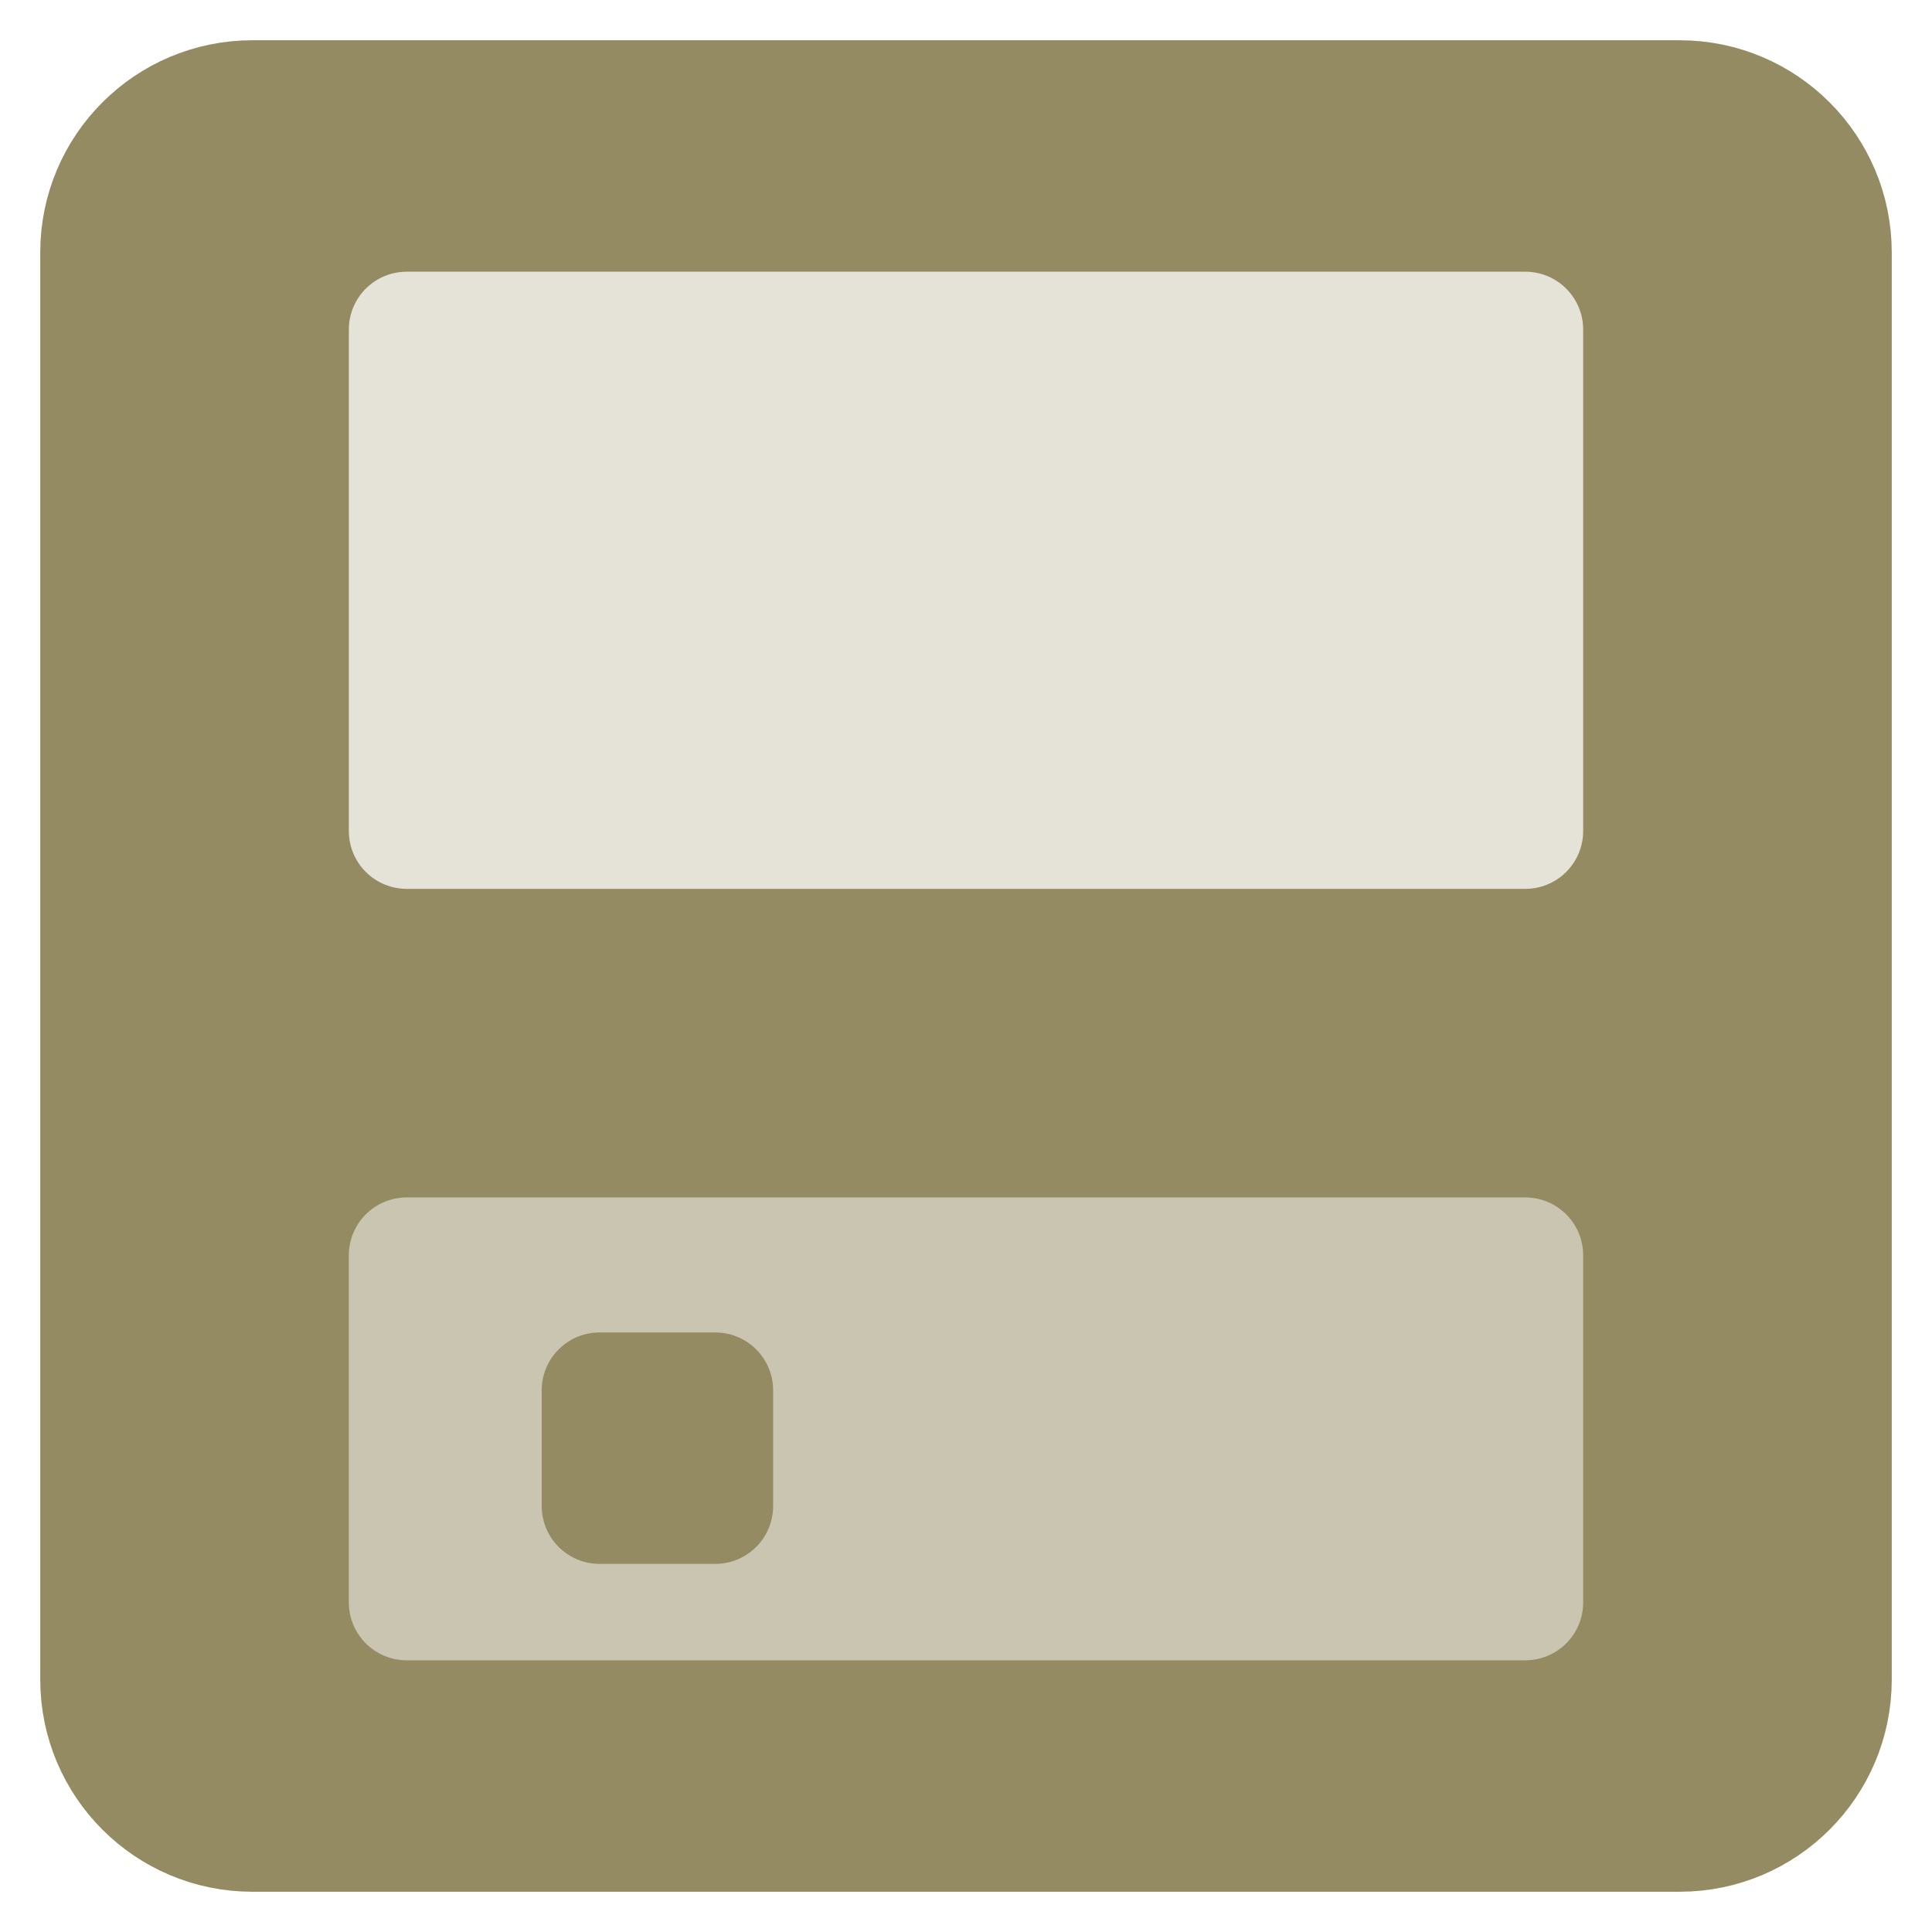
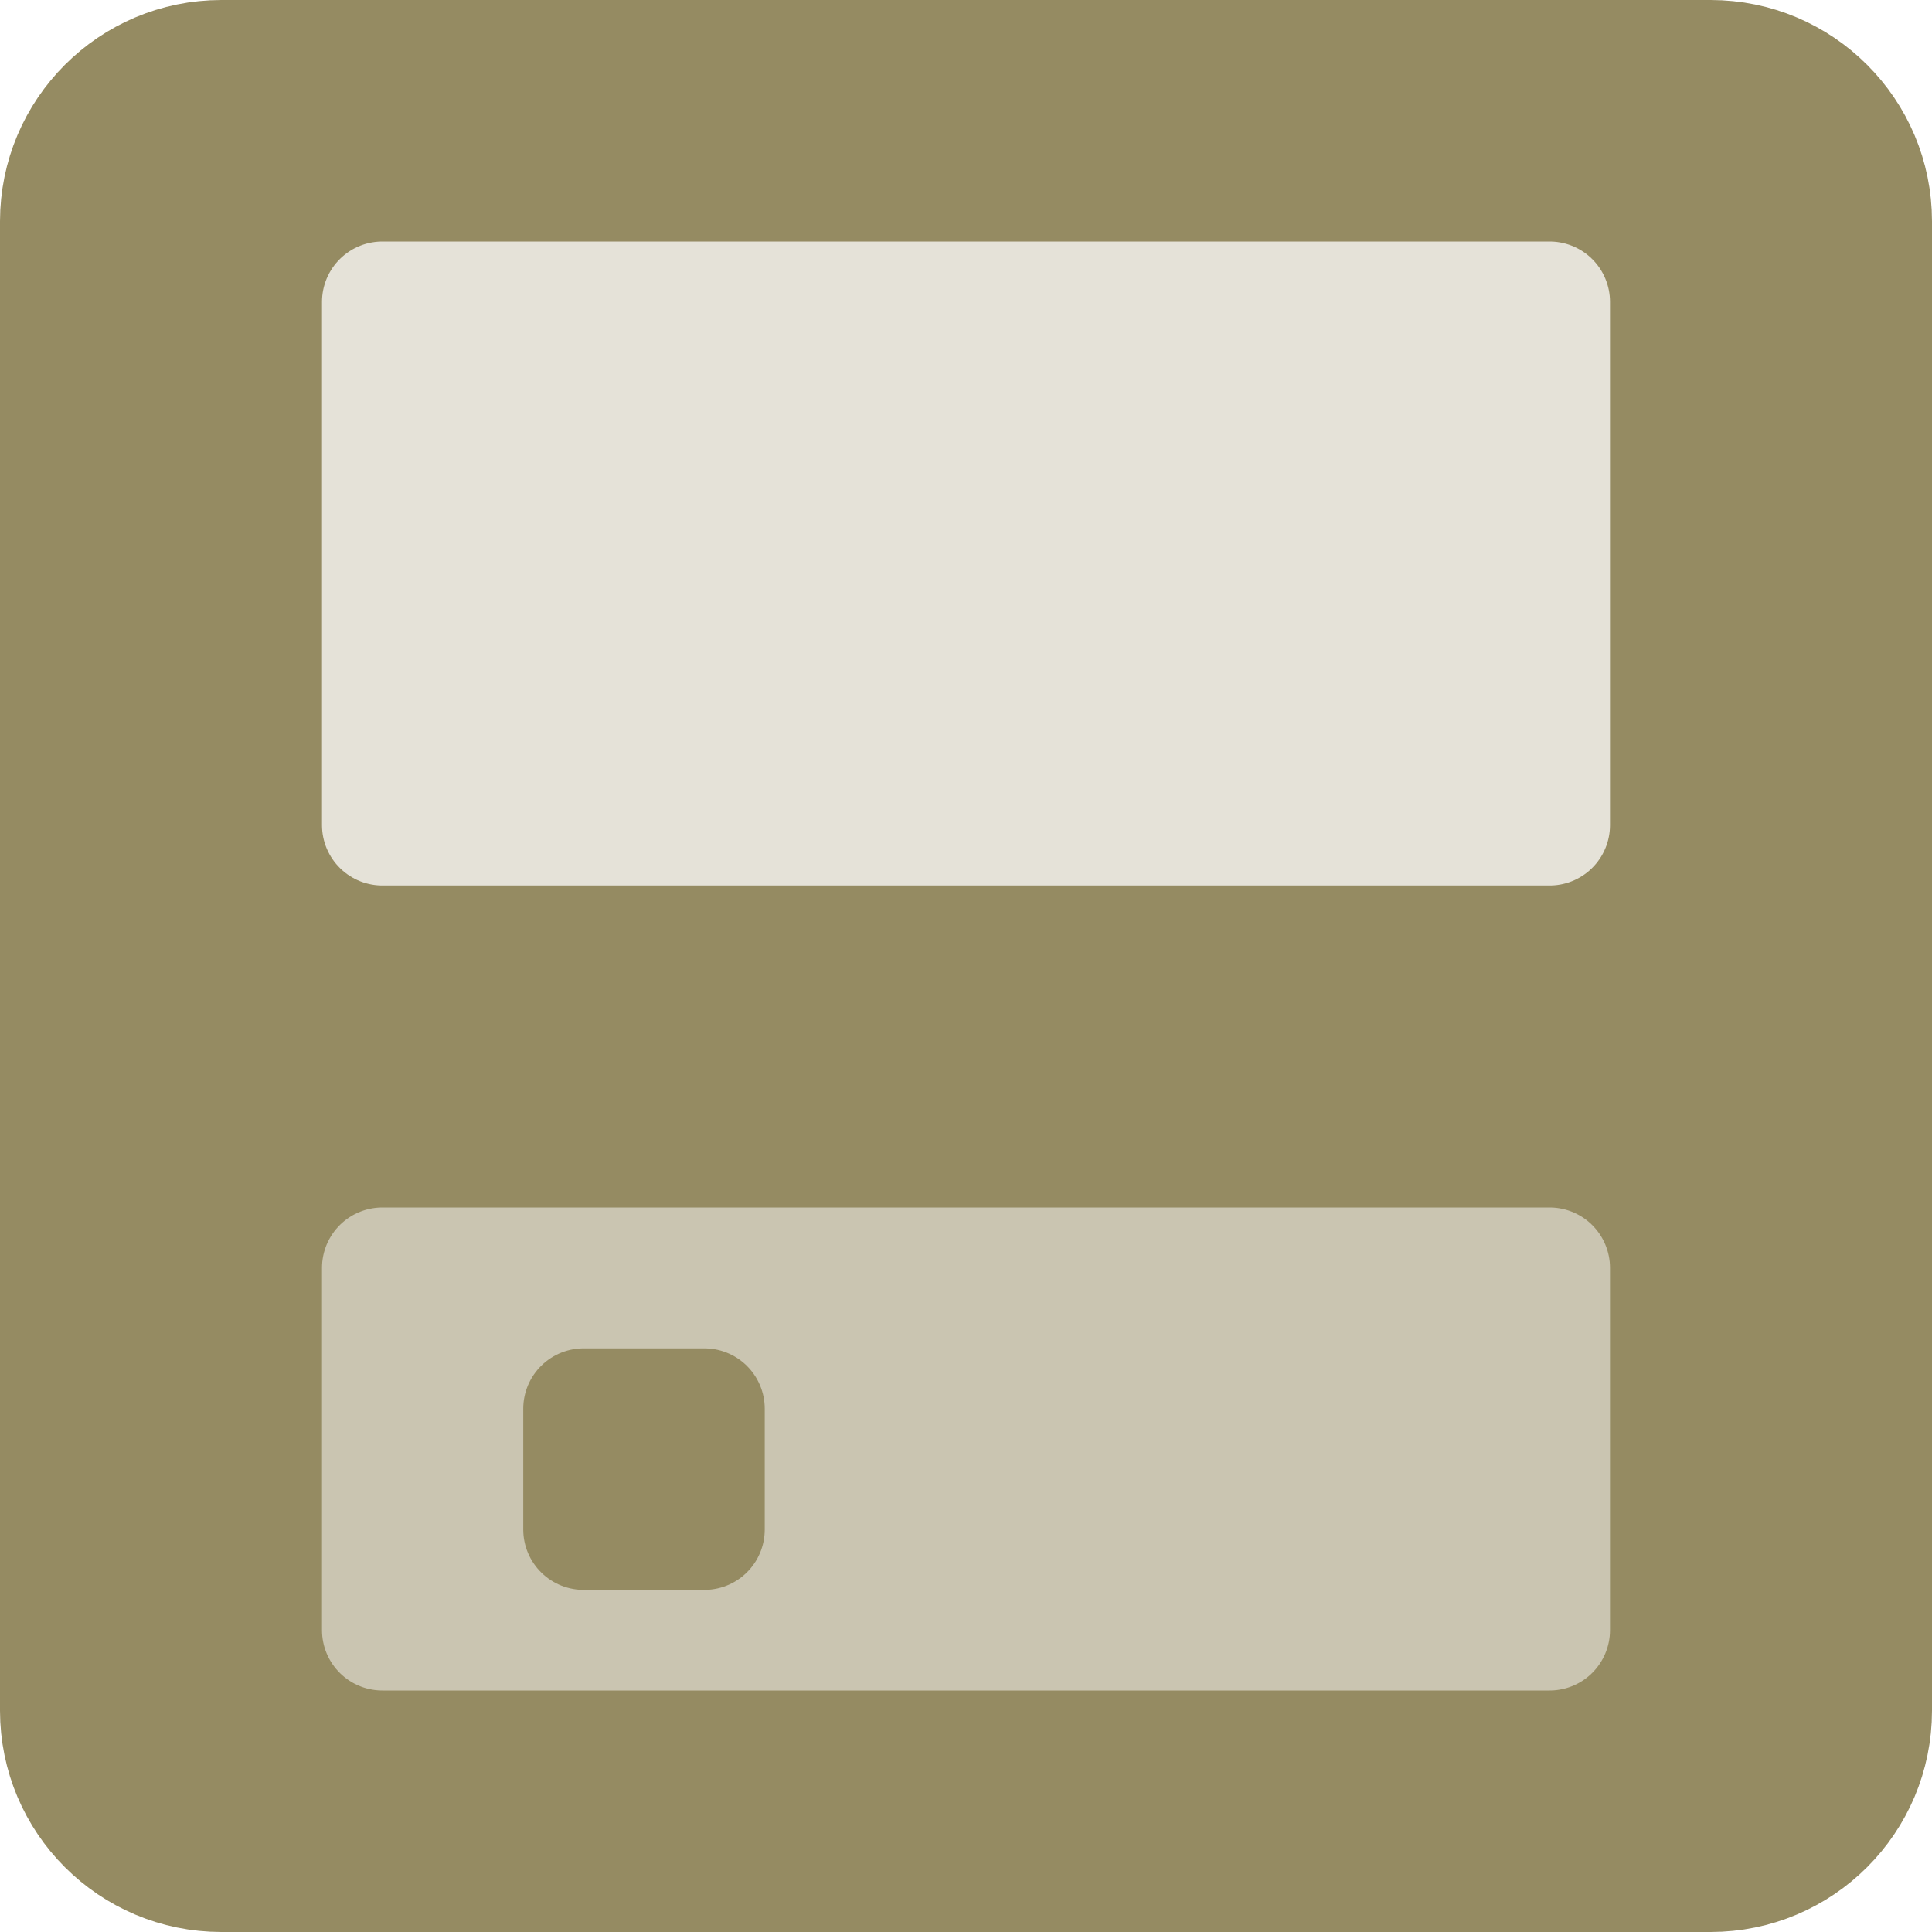
<svg xmlns="http://www.w3.org/2000/svg" version="1.1" id="svg1" width="24" height="24" viewBox="0 0 24 24">
  <defs id="defs9" />
  <g id="g4685">
-     <g id="g829" transform="matrix(0.9583333,0,0,0.9583333,0.5,0.5)">
-       <rect ry="2" rx="2" style="fill:#958b62;fill-opacity:1;stroke:#958b62;stroke-width:1.5;stroke-linejoin:round;stroke-miterlimit:4;stroke-dasharray:none;stroke-opacity:1" id="rect4660" width="22.5" height="22.5" x="0.75" y="0.75" />
-       <rect style="fill:#e5e2d8;fill-opacity:1;stroke:#e5e2d8;stroke-width:1.5;stroke-linejoin:round;stroke-miterlimit:4;stroke-dasharray:none;stroke-opacity:1" id="rect4662" width="14.5" height="6.5" x="4.75" y="3.75" />
-       <rect style="fill:#cac5b1;fill-opacity:1;stroke:#cac5b1;stroke-width:1.5;stroke-linejoin:round;stroke-miterlimit:4;stroke-dasharray:none;stroke-opacity:1" id="rect4662-3" width="14.5" height="4.5" x="4.75" y="15.75" />
-       <rect style="fill:#958b62;fill-opacity:1;stroke:#958b62;stroke-width:1.5;stroke-linejoin:round;stroke-miterlimit:4;stroke-dasharray:none;stroke-opacity:1" id="rect4679" width="1.5" height="1.5" x="7.25" y="17.5" />
-     </g>
+     <rect y="0.75" x="0.75" height="22.5" width="22.5" id="rect4660" style="fill:#958b62;fill-opacity:1;stroke:#958b62;stroke-width:1.5;stroke-linejoin:round;stroke-miterlimit:4;stroke-dasharray:none;stroke-opacity:1" rx="2" ry="2" />
+     <rect y="3.75" x="4.75" height="6.5" width="14.5" id="rect4662" style="fill:#e5e2d8;fill-opacity:1;stroke:#e5e2d8;stroke-width:1.5;stroke-linejoin:round;stroke-miterlimit:4;stroke-dasharray:none;stroke-opacity:1" />
+     <rect y="15.75" x="4.75" height="4.5" width="14.5" id="rect4662-3" style="fill:#cac5b1;fill-opacity:1;stroke:#cac5b1;stroke-width:1.5;stroke-linejoin:round;stroke-miterlimit:4;stroke-dasharray:none;stroke-opacity:1" />
+     <rect y="17.5" x="7.25" height="1.5" width="1.5" id="rect4679" style="fill:#958b62;fill-opacity:1;stroke:#958b62;stroke-width:1.5;stroke-linejoin:round;stroke-miterlimit:4;stroke-dasharray:none;stroke-opacity:1" />
  </g>
</svg>
